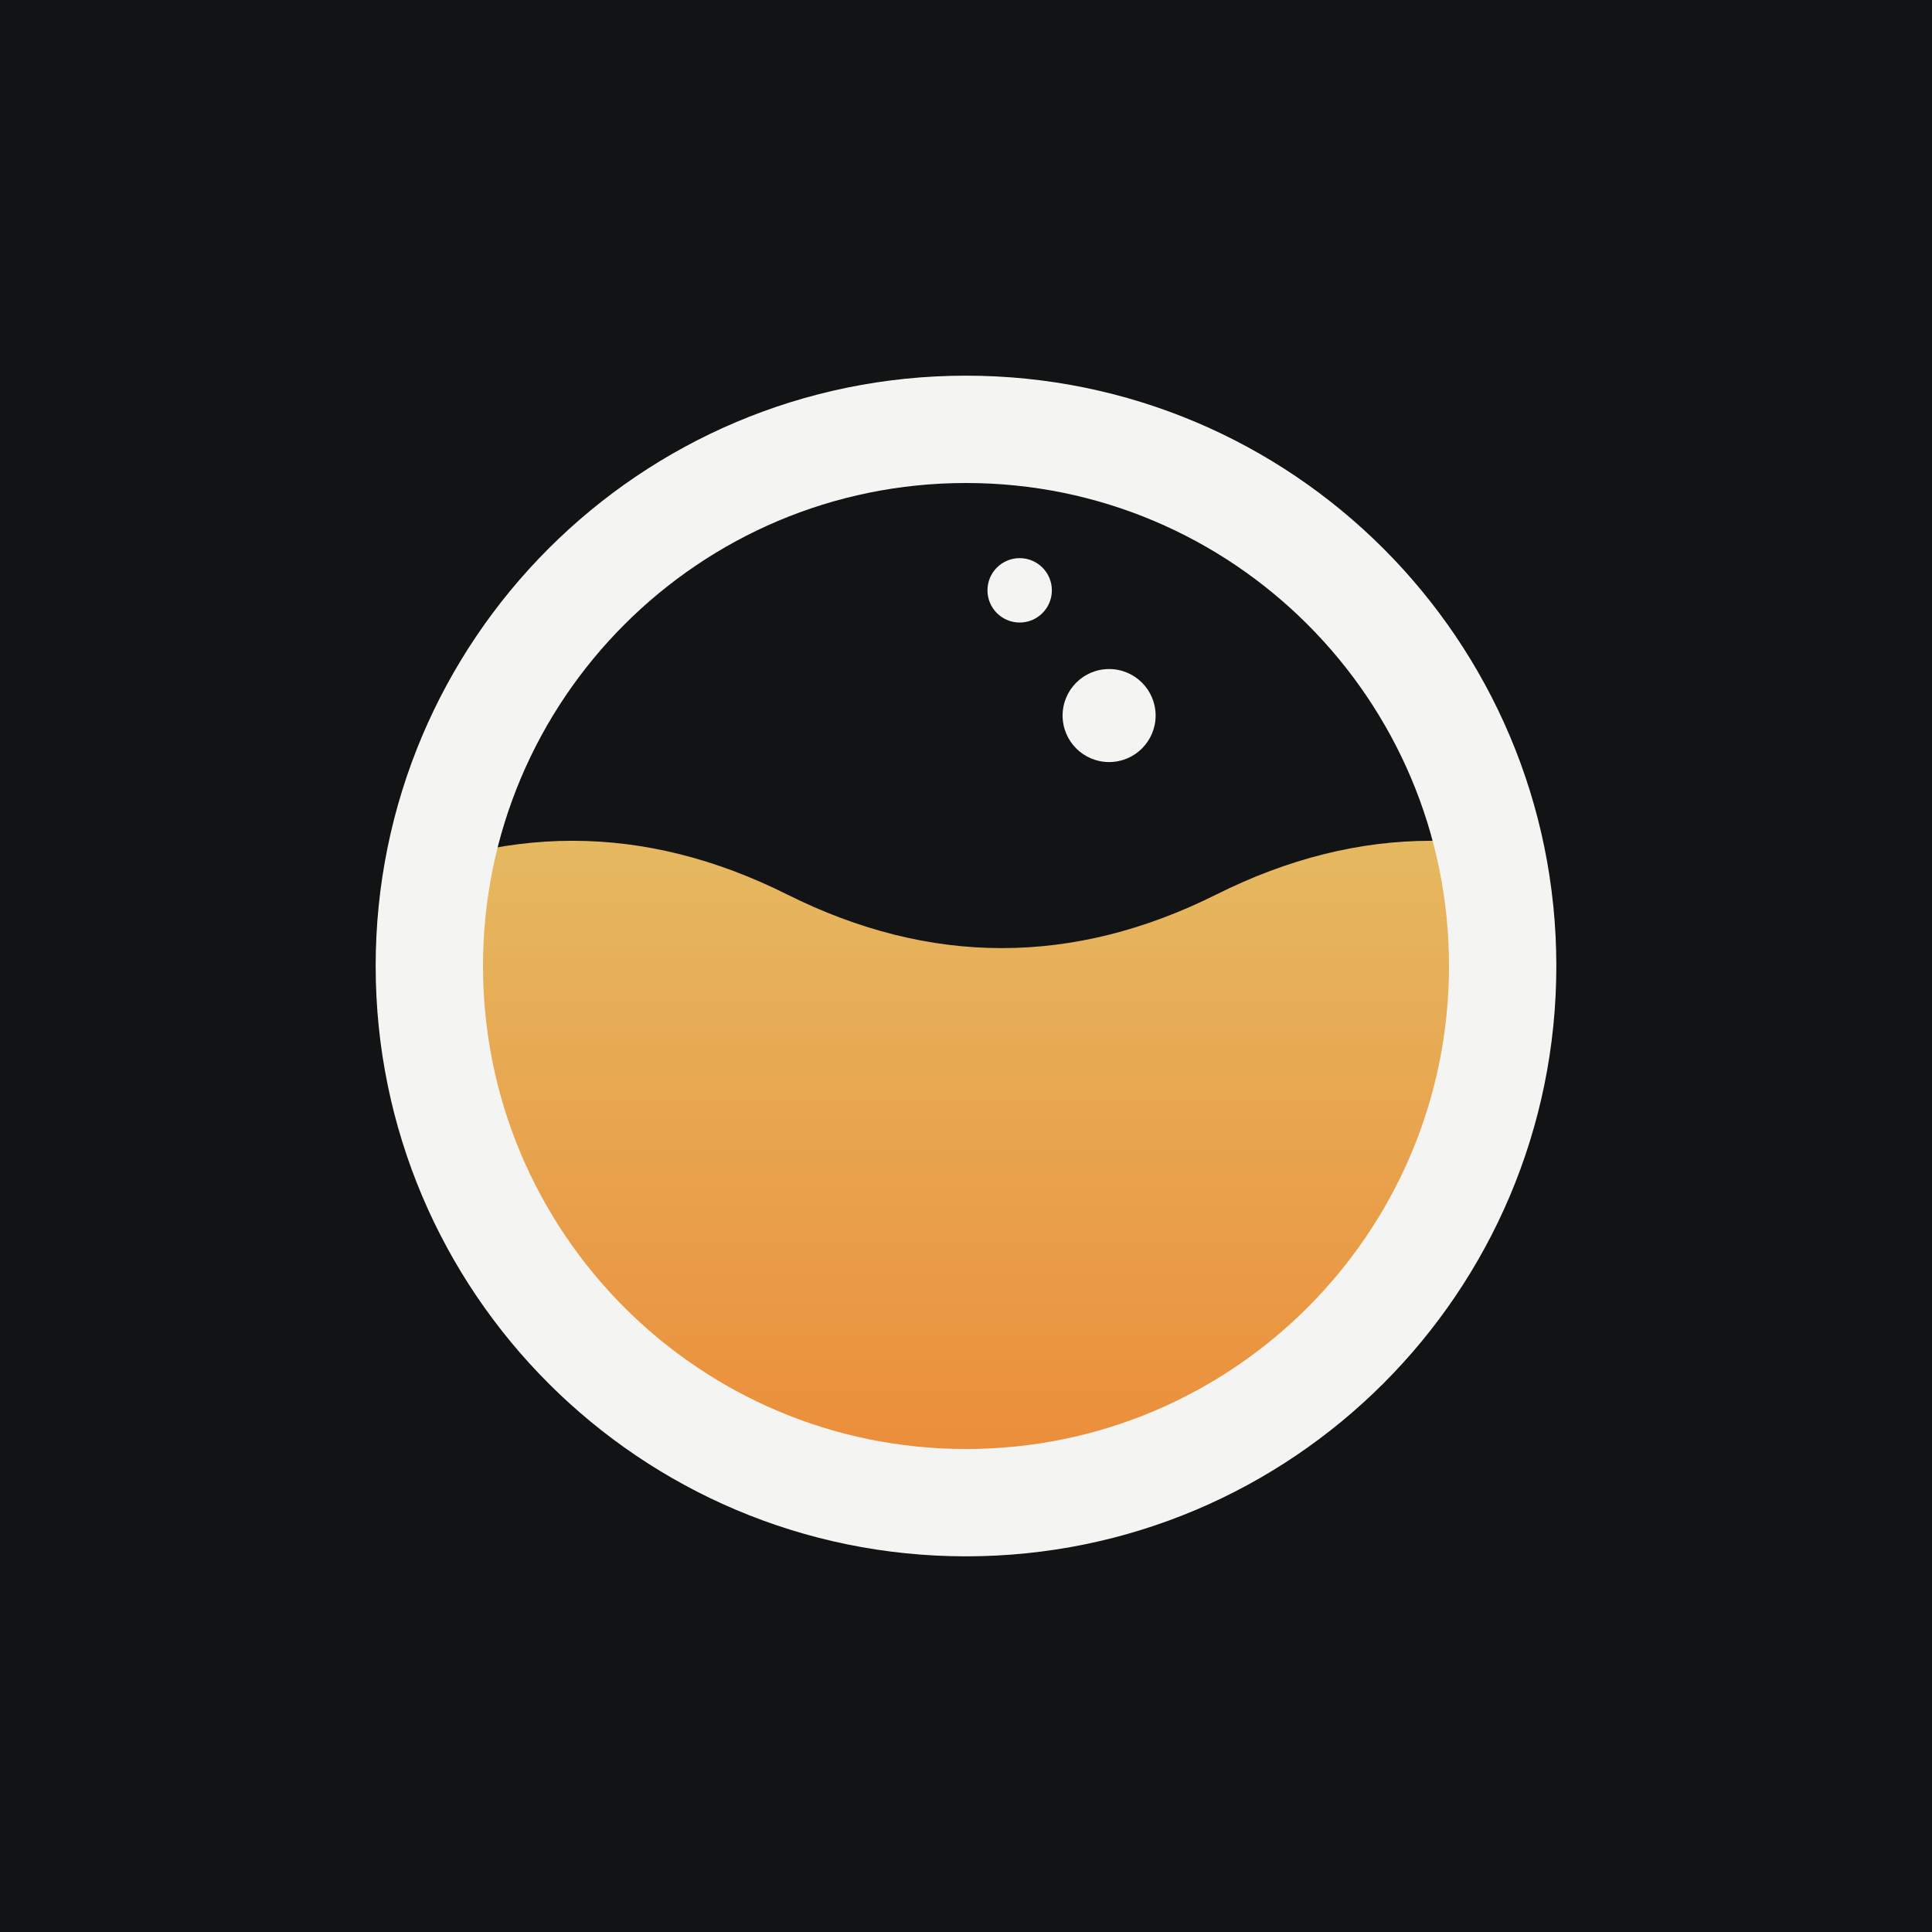
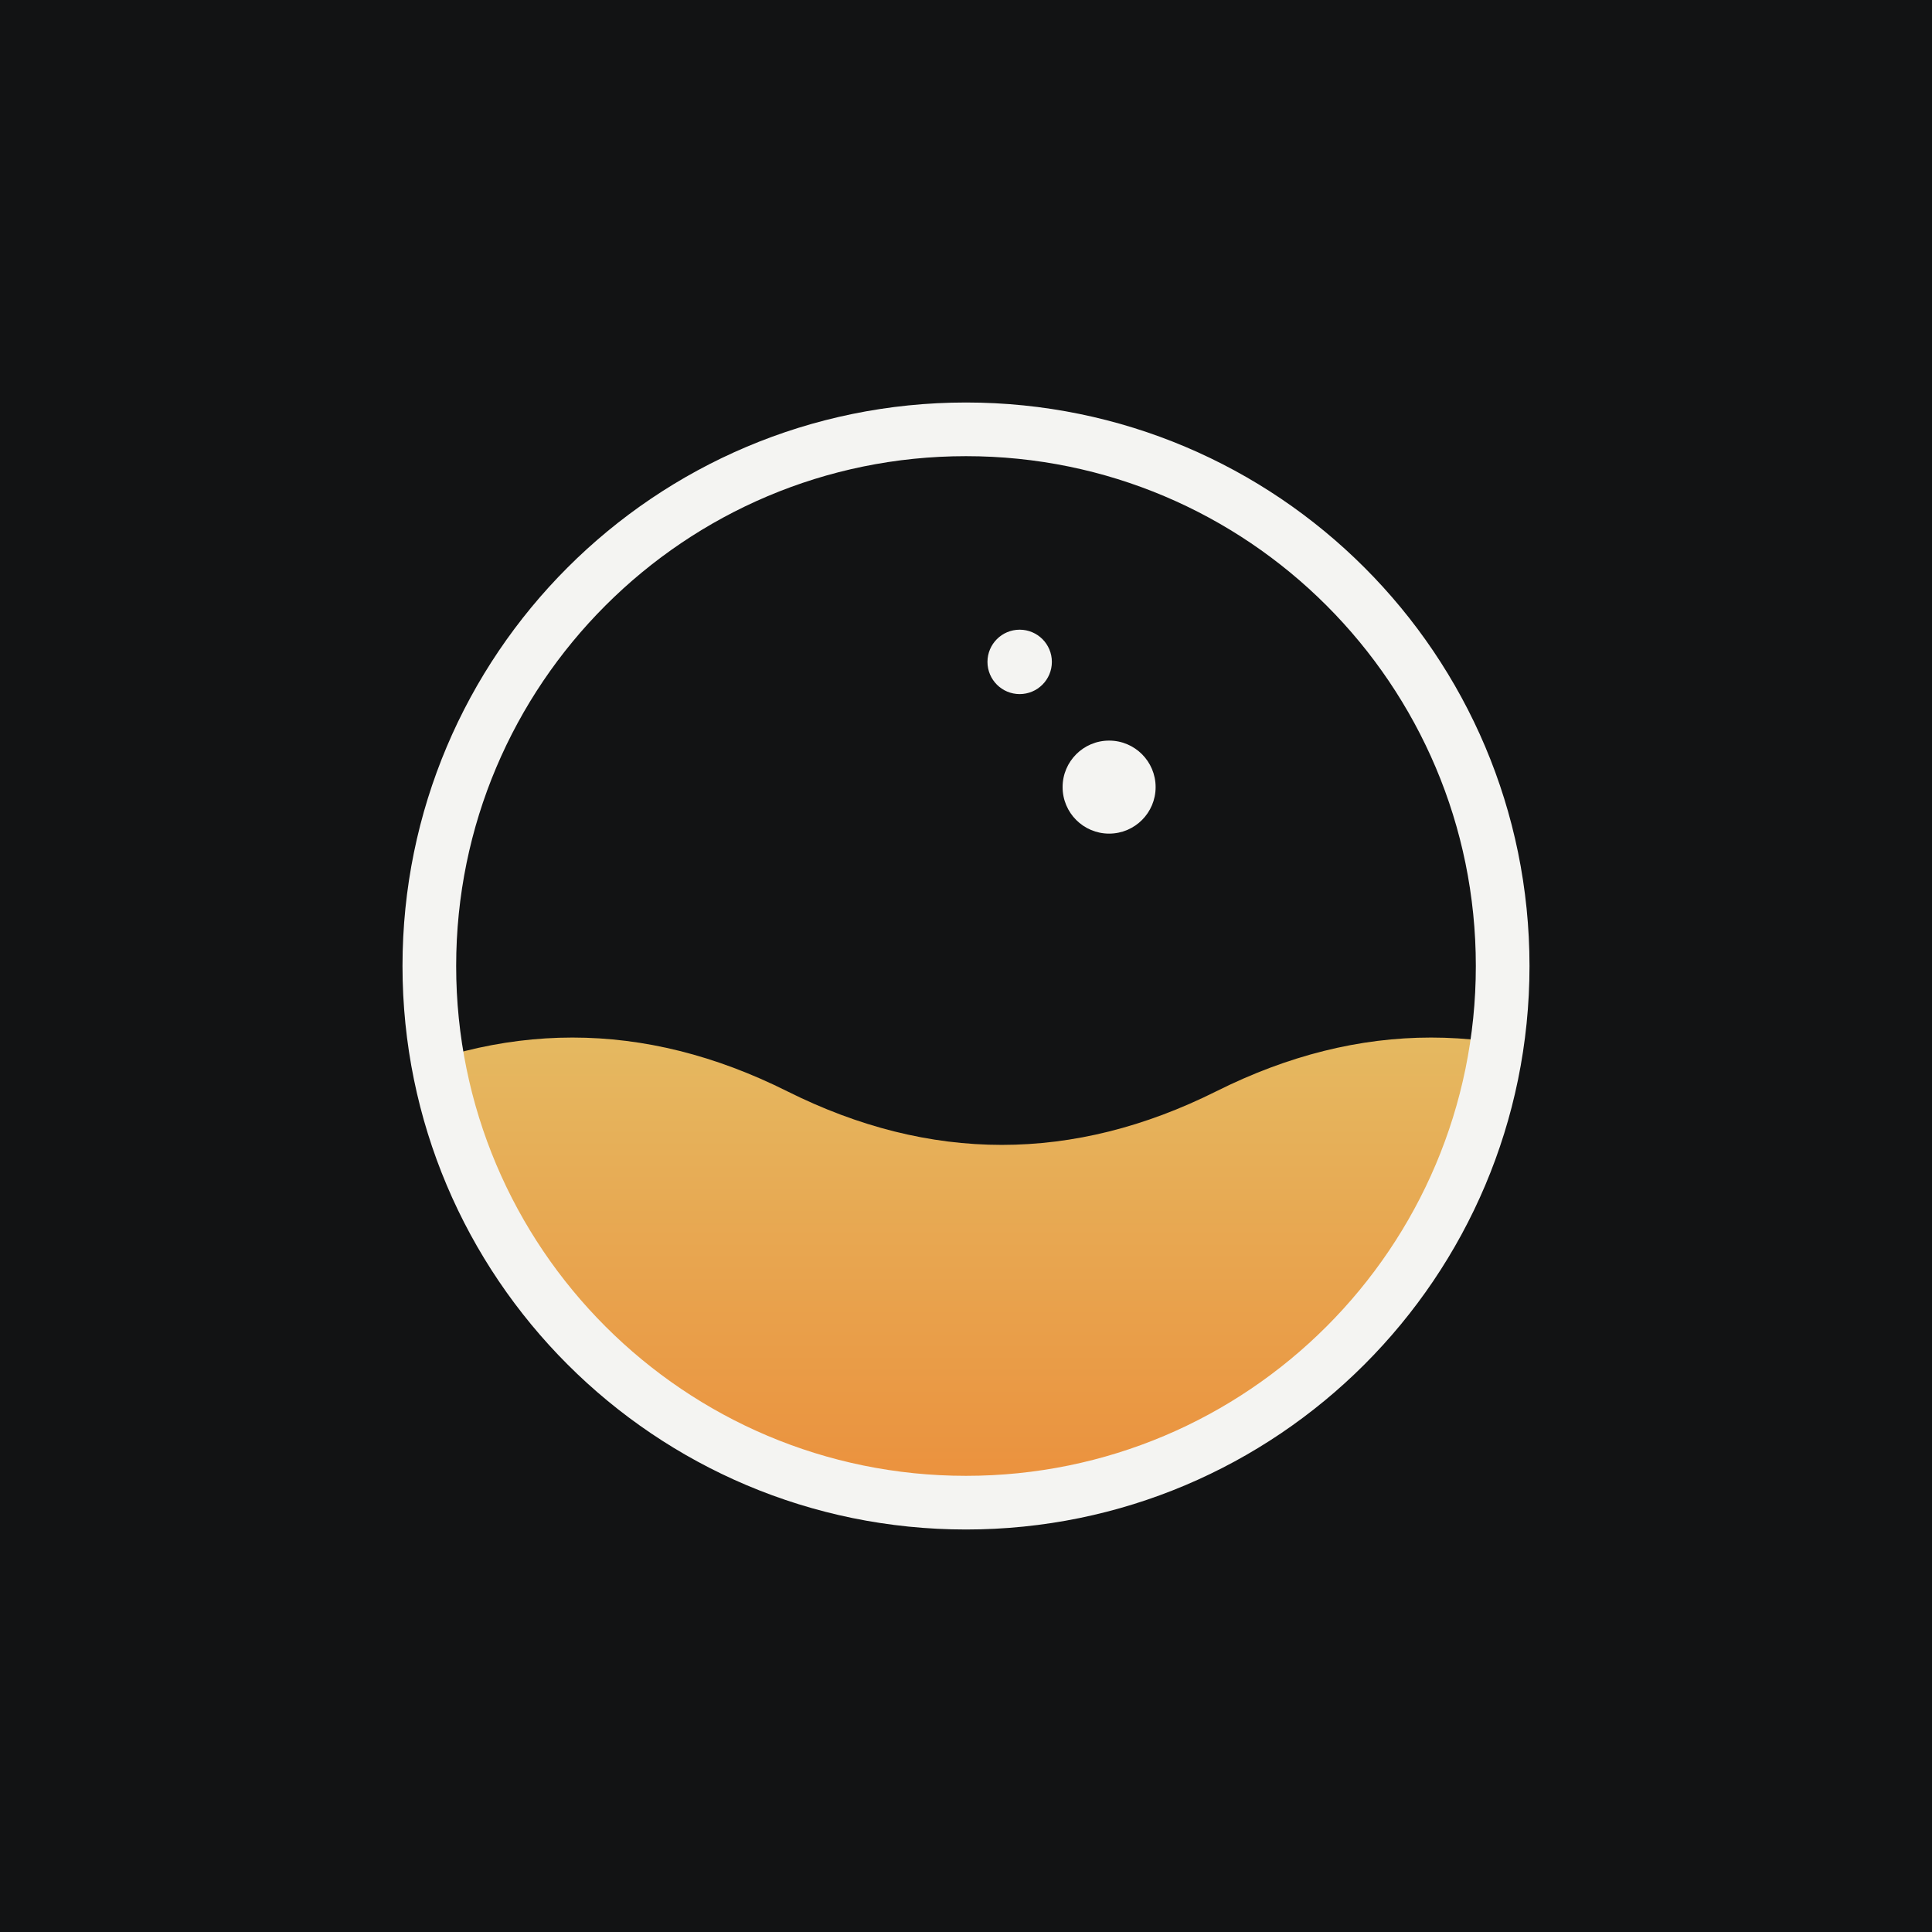
<svg xmlns="http://www.w3.org/2000/svg" width="108" height="108" viewBox="0 0 108 108">
  <defs>
-     <linearGradient id="f" x1="0" y1="0" x2="0" y2="1">
+     <linearGradient id="od" x1="0" y1="0" x2="0" y2="1">
      <stop offset="0" style="stop-color: #E5B961" />
      <stop offset="1" style="stop-color: #EF7625" />
    </linearGradient>
  </defs>
  <rect width="108" height="108" style="fill: #121314" />
-   <clipPath id="fc">
-     <circle cx="54" cy="54" r="28" />
+   <clipPath id="odc">
+     <circle cx="54" cy="54" r="29.0" />
  </clipPath>
-   <g clip-path="url(#fc)">
-     <path d="M20 50 Q32 44 44 50 T68 50 T92 50 V100 H20 Z" style="fill: url(#f)" />
+   <g clip-path="url(#odc)">
+     <path d="M20 61 Q32 55 44 61 T68 61 T92 61 V100 H20 Z" style="fill: url(#od)" />
  </g>
-   <circle cx="54" cy="54" r="30" style="fill: none; stroke: #F4F4F2; stroke-width: 6" />
-   <circle cx="62" cy="40" r="2.6" style="fill: #F4F4F2" />
-   <circle cx="57" cy="33" r="1.8" style="fill: #F4F4F2" />
+   <circle cx="54" cy="54" r="30" style="fill: none; stroke: #F4F4F2; stroke-width: 3" />
+   <circle cx="62" cy="44" r="2.6" style="fill: #F4F4F2" />
+   <circle cx="57" cy="37" r="1.8" style="fill: #F4F4F2" />
</svg>
